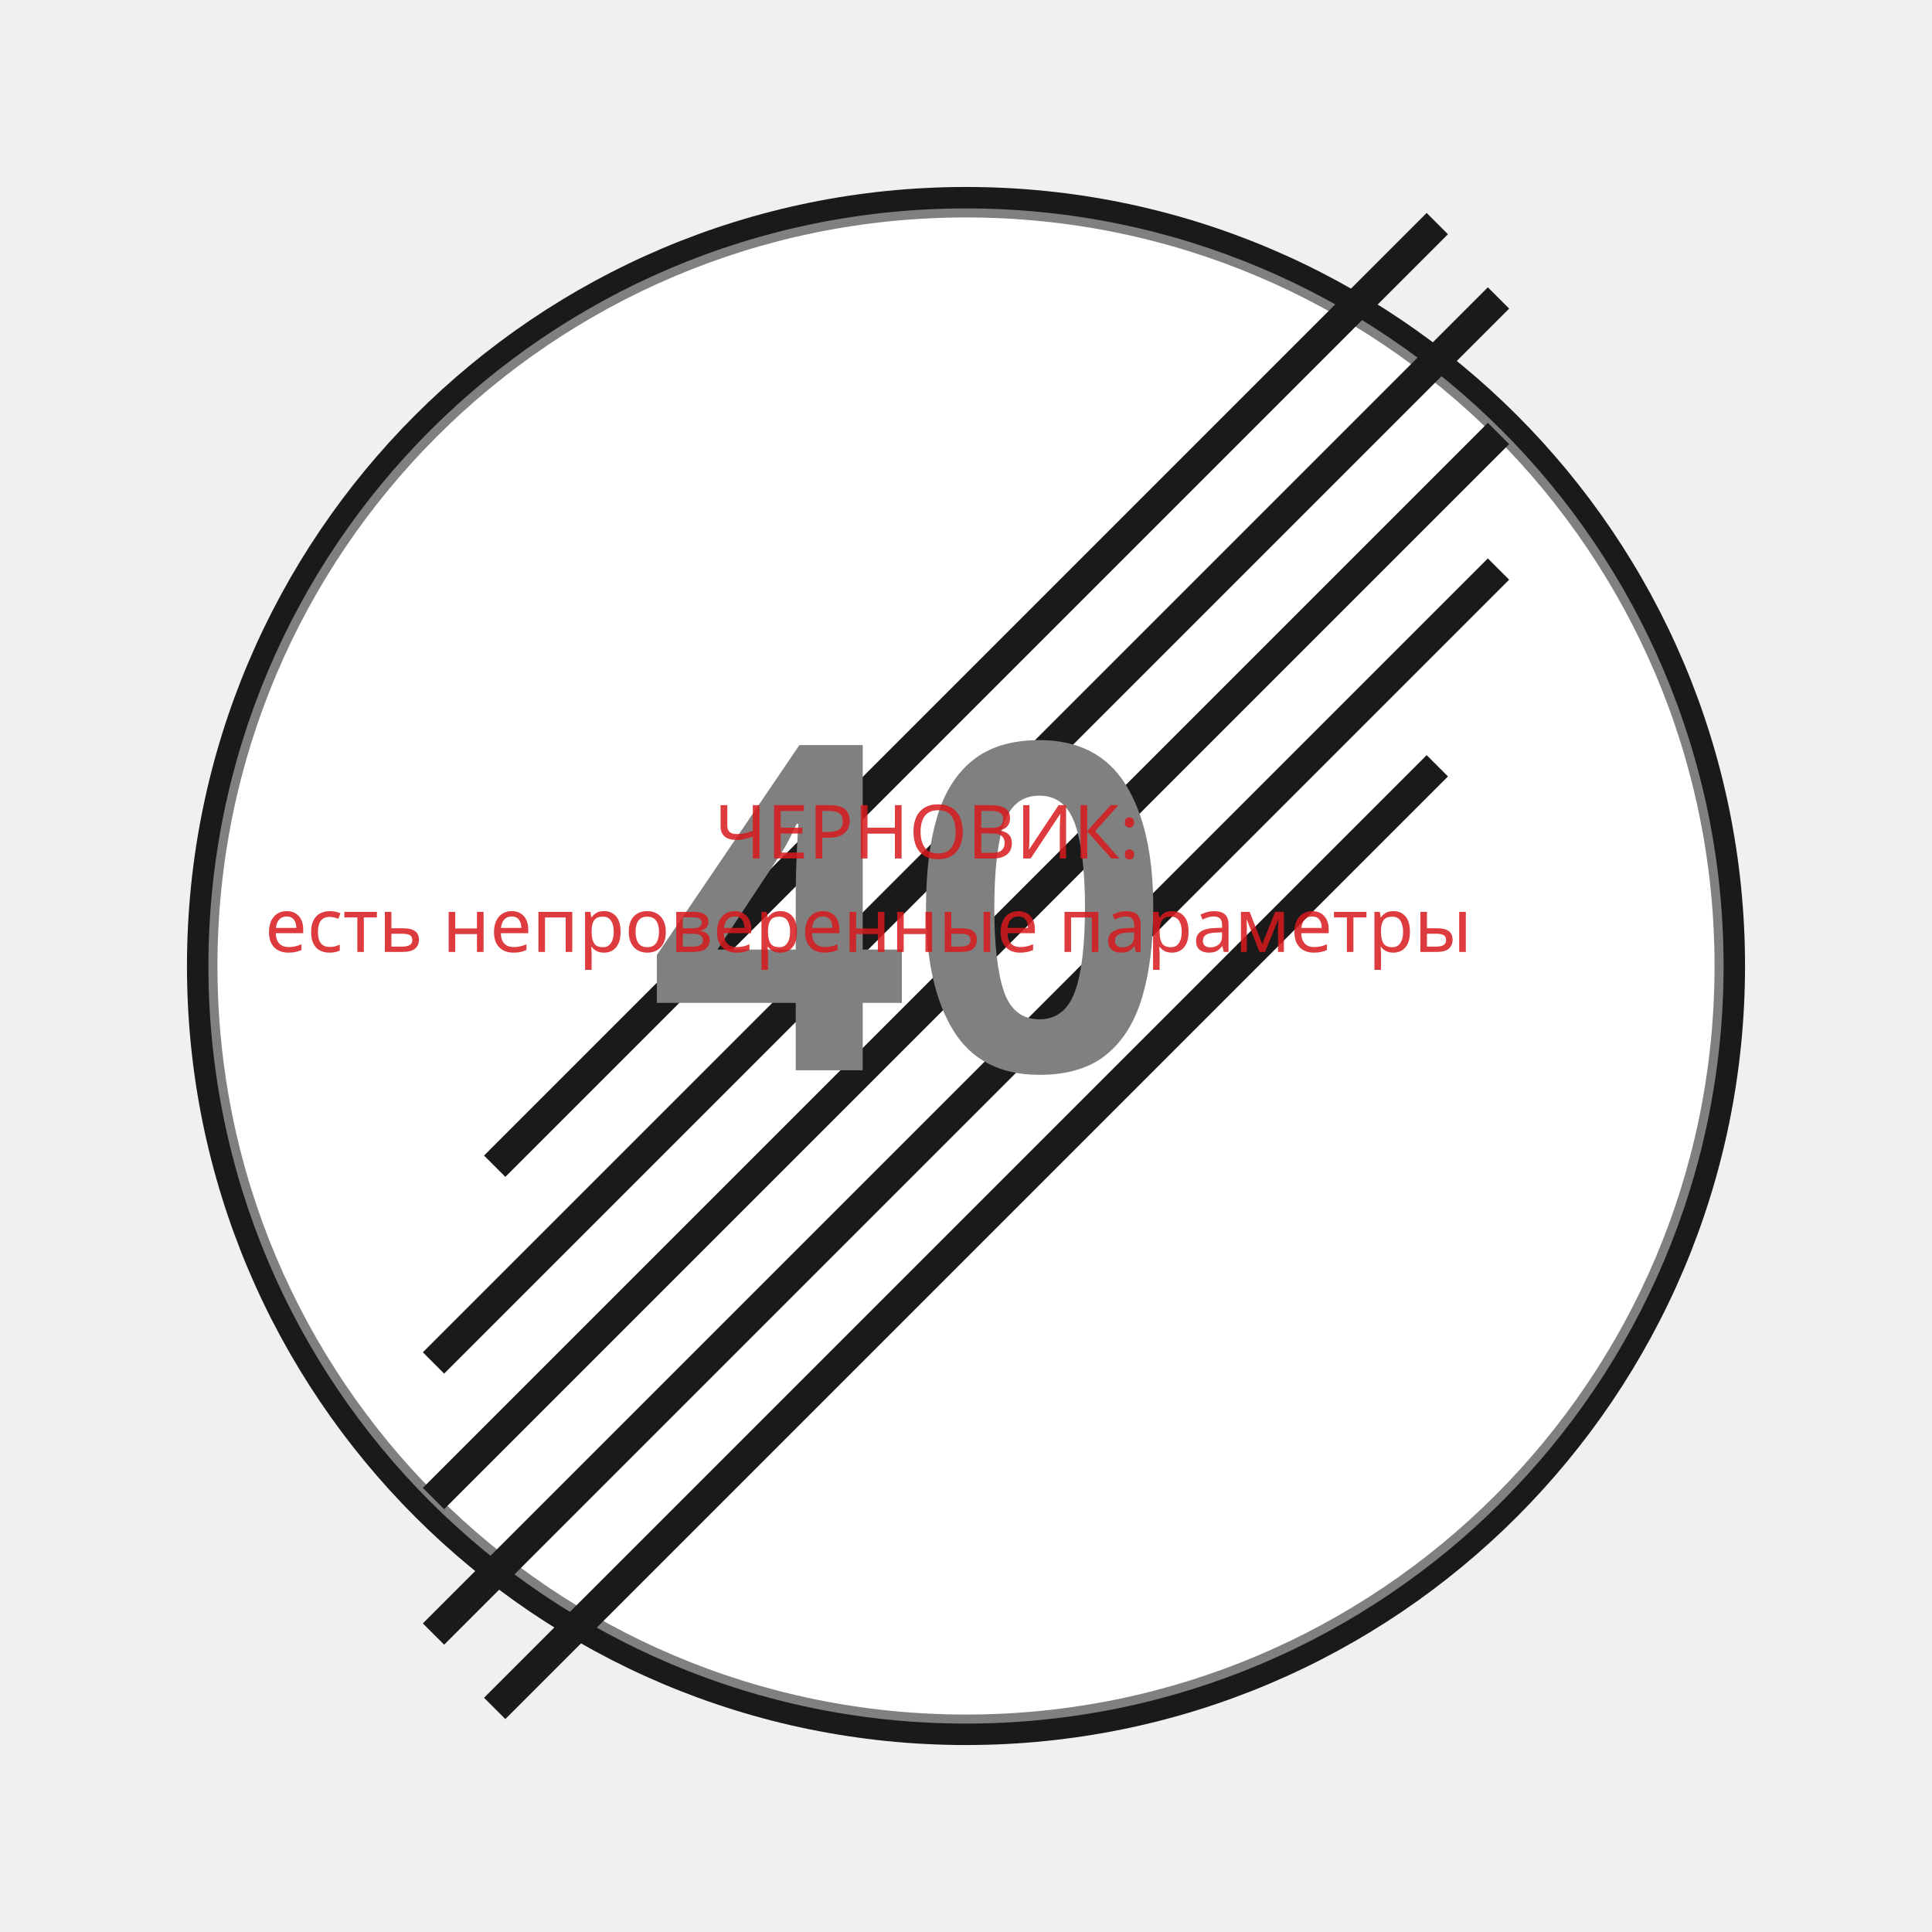
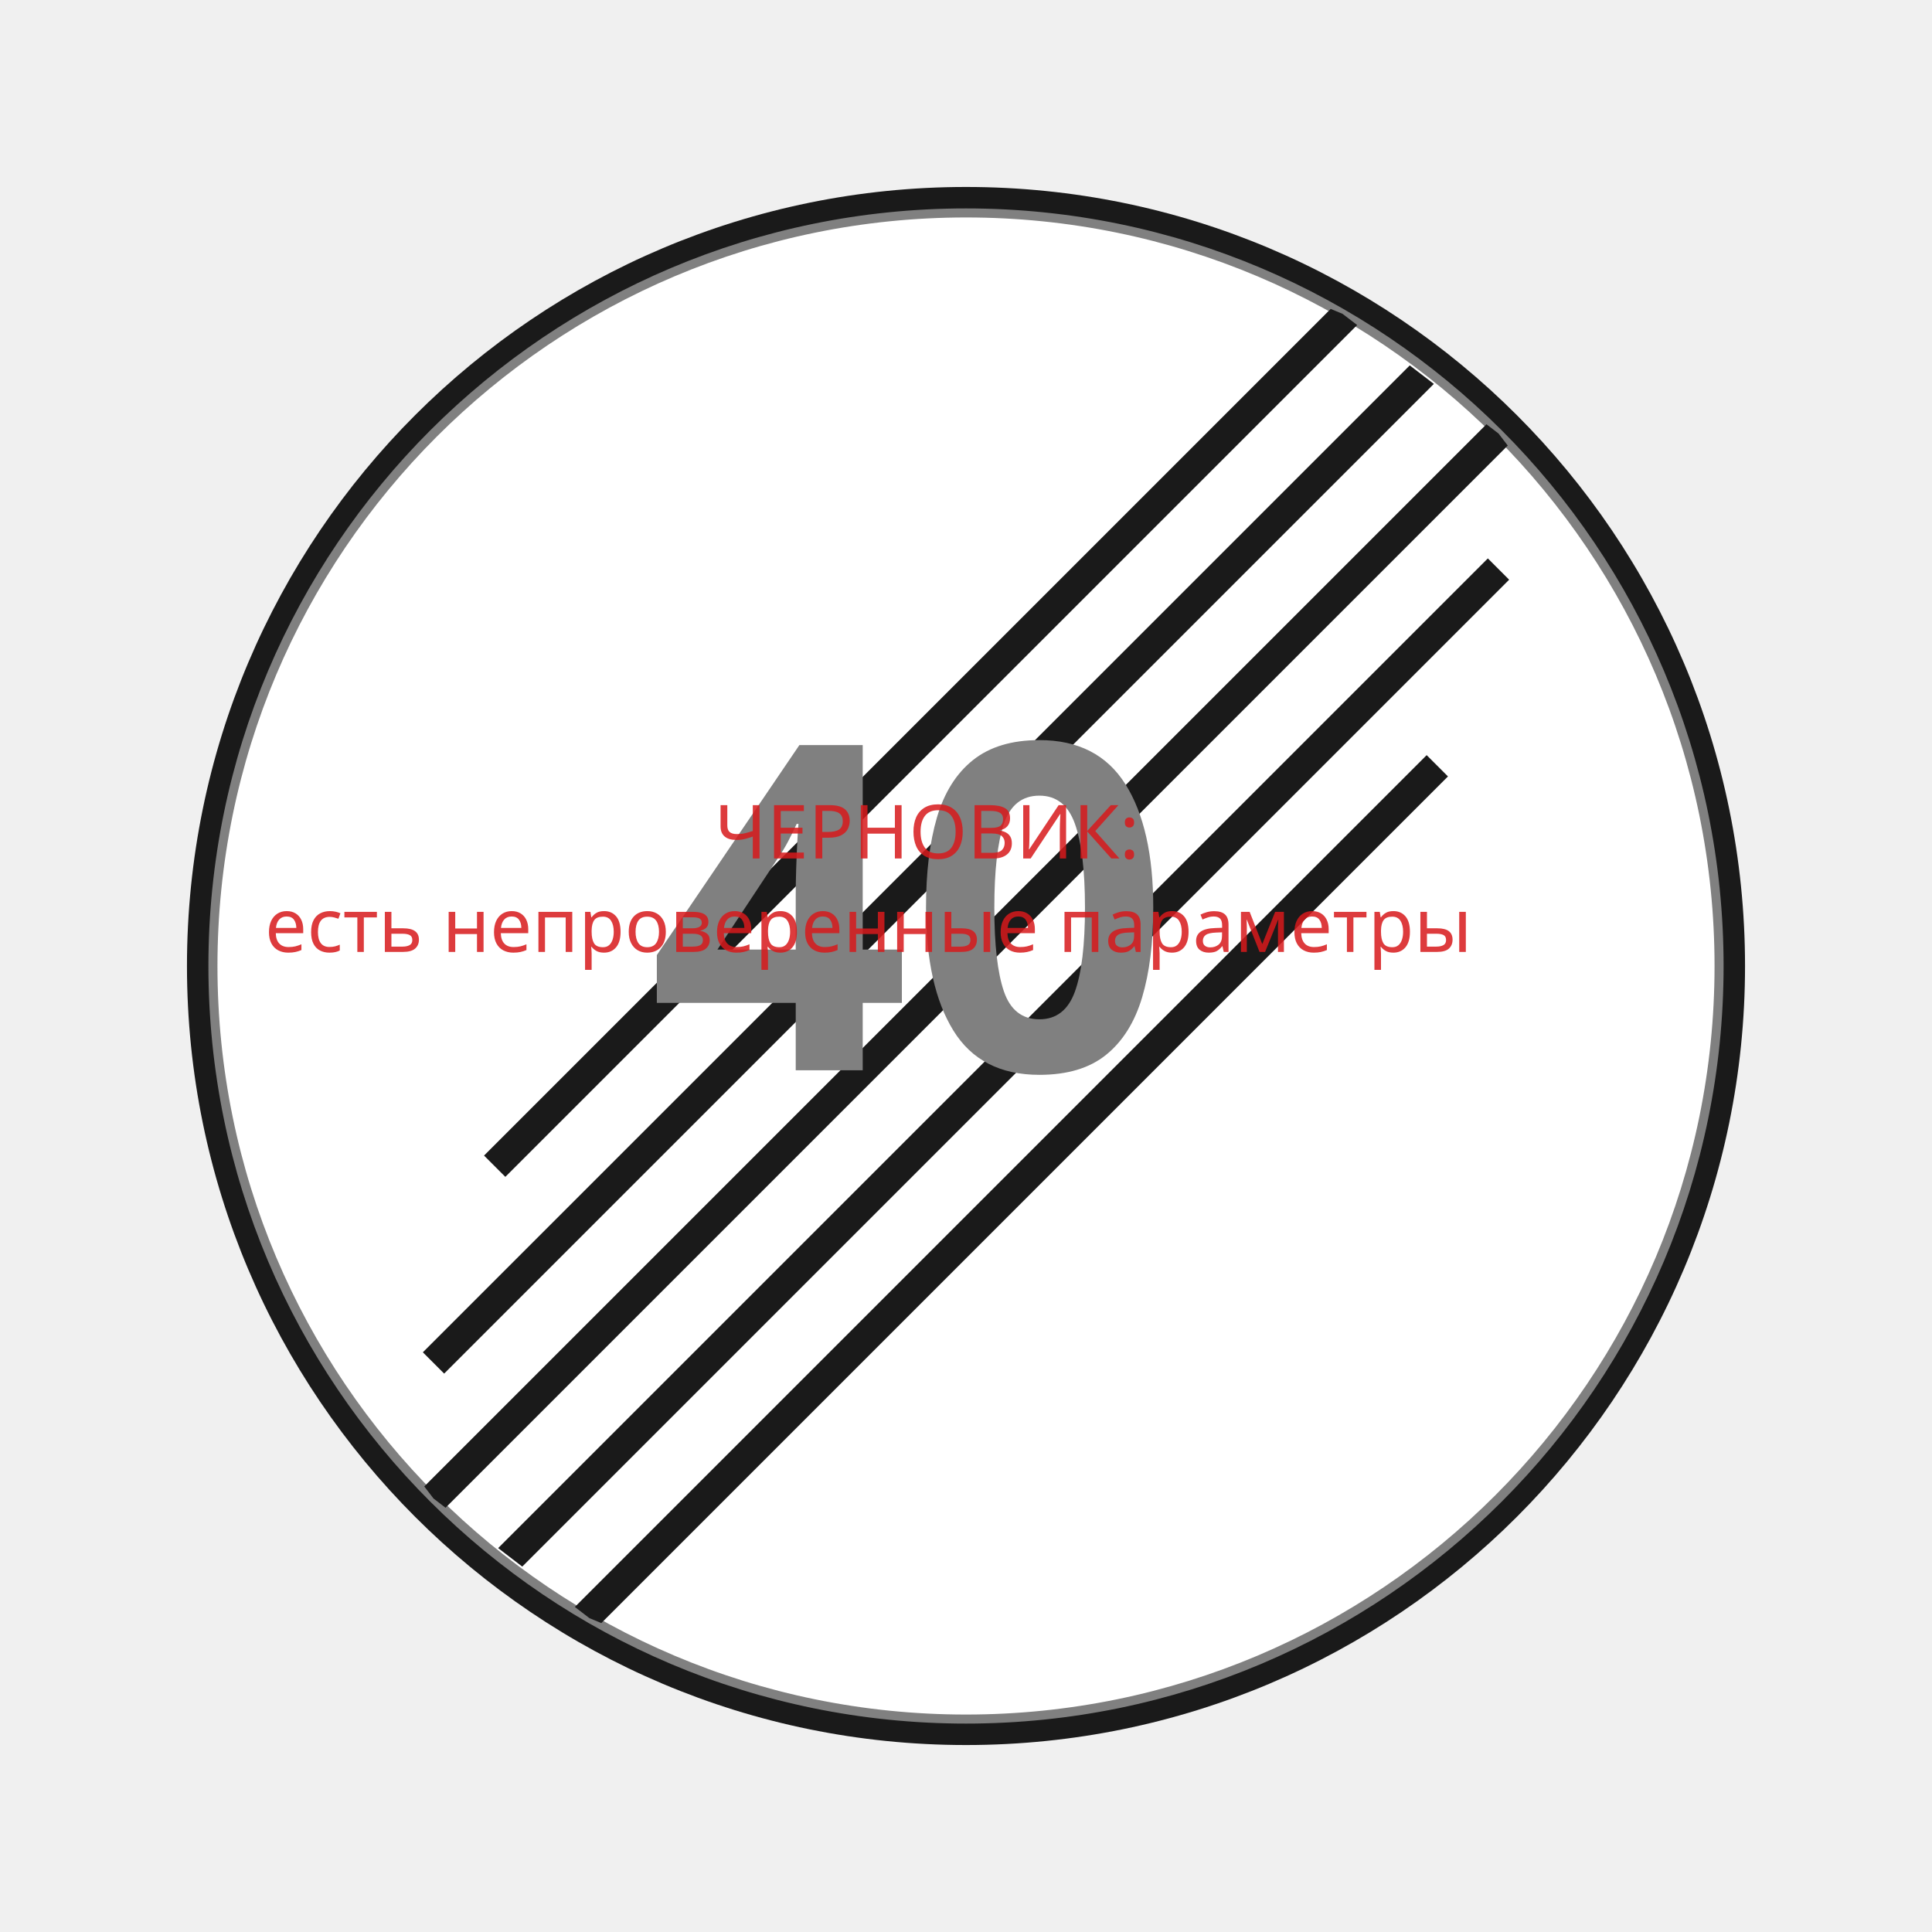
<svg xmlns="http://www.w3.org/2000/svg" viewBox="-372 -372 744 744" width="744mm" height="744mm">
  <g id="Geometry" transform="scale(1,-1)">
    <g id="Layer-Outline">
      <path d="M300 0 A300 300 0 0 1 0 300 A300 300 0 0 1 -300 0 A300 300 0 0 1 0 -300 A300 300 0 0 1 300 0 Z" fill="#1A1A1A" stroke="none" />
    </g>
    <g id="Layer-Field">
      <path d="M290 0 A290 290 0 0 1 0 290 A290 290 0 0 1 -290 0 A290 290 0 0 1 0 -290 A290 290 0 0 1 290 0 Z" fill="#FFFFFF" stroke="none" />
    </g>
    <g id="Layer-Composition">
      <path d="M290 0 A290 290 0 0 1 0 290 A290 290 0 0 1 -290 0 A290 290 0 0 1 0 -290 A290 290 0 0 1 290 0 Z" fill="none" stroke="#808080" stroke-width="3.48" />
    </g>
    <g id="Layer-Composition">
-       <path d="M-177.398 -290 L185.6 72.998 L177.398 81.2 L-185.6 -281.798 L-177.398 -290 Z" fill="#1A1A1A" stroke="none" />
+       <path d="M-145 -251.147 L-140.436 -253.038 L185.6 72.998 L177.398 81.2 L-150.63 -246.827 L-145 -251.147 Z" fill="#1A1A1A" stroke="none" />
    </g>
    <g id="Layer-Composition">
-       <path d="M-200.96 -261.362 L209.162 148.76 L200.96 156.962 L-209.162 -253.16 L-200.96 -261.362 Z" fill="#1A1A1A" stroke="none" />
+       <path d="M-170.884 -231.286 L209.162 148.76 L200.96 156.962 L-180.166 -224.164 L-170.884 -231.286 Z" fill="#1A1A1A" stroke="none" />
    </g>
    <g id="Layer-Composition">
-       <path d="M-200.96 -209.162 L209.162 200.96 L200.96 209.162 L-209.162 -200.96 L-200.96 -209.162 Z" fill="#1A1A1A" stroke="none" />
+       <path d="M-205.061 -205.061 L-200.42 -208.622 L208.622 200.42 L205.061 205.061 L200.42 208.622 L-208.622 -200.42 L-205.061 -205.061 Z" fill="#1A1A1A" stroke="none" />
    </g>
    <g id="Layer-Composition">
-       <path d="M-200.96 -156.962 L209.162 253.16 L200.96 261.362 L-209.162 -148.76 L-200.96 -156.962 Z" fill="#1A1A1A" stroke="none" />
+       <path d="M-200.96 -156.962 L180.166 224.164 L170.884 231.286 L-209.162 -148.76 L-200.96 -156.962 Z" fill="#1A1A1A" stroke="none" />
    </g>
    <g id="Layer-Composition">
-       <path d="M-177.398 -81.2 L185.6 281.798 L177.398 290 L-185.6 -72.998 L-177.398 -81.2 Z" fill="#1A1A1A" stroke="none" />
+       <path d="M-177.398 -81.2 L150.63 246.827 L145 251.147 L140.436 253.038 L-185.6 -72.998 L-177.398 -81.2 Z" fill="#1A1A1A" stroke="none" />
    </g>
  </g>
  <g id="Layer-Text">
    <text x="-122.038" y="40.165" font-family="DejaVu Sans Bold, Liberation Sans Bold, Arial Bold, sans-serif" font-weight="bold" font-size="175.392" fill="#808080">40</text>
  </g>
  <g id="DraftWatermark">
    <text x="-96.81" y="-41.397" font-family="DejaVu Sans Bold, Liberation Sans Bold, Arial Bold, sans-serif" font-size="28.78" fill="#D7191C" fill-opacity="0.85">ЧЕРНОВИК:</text>
    <text x="-270" y="-5.422" font-family="DejaVu Sans Bold, Liberation Sans Bold, Arial Bold, sans-serif" font-size="28.78" fill="#D7191C" fill-opacity="0.85">есть непроверенные параметры</text>
  </g>
</svg>
